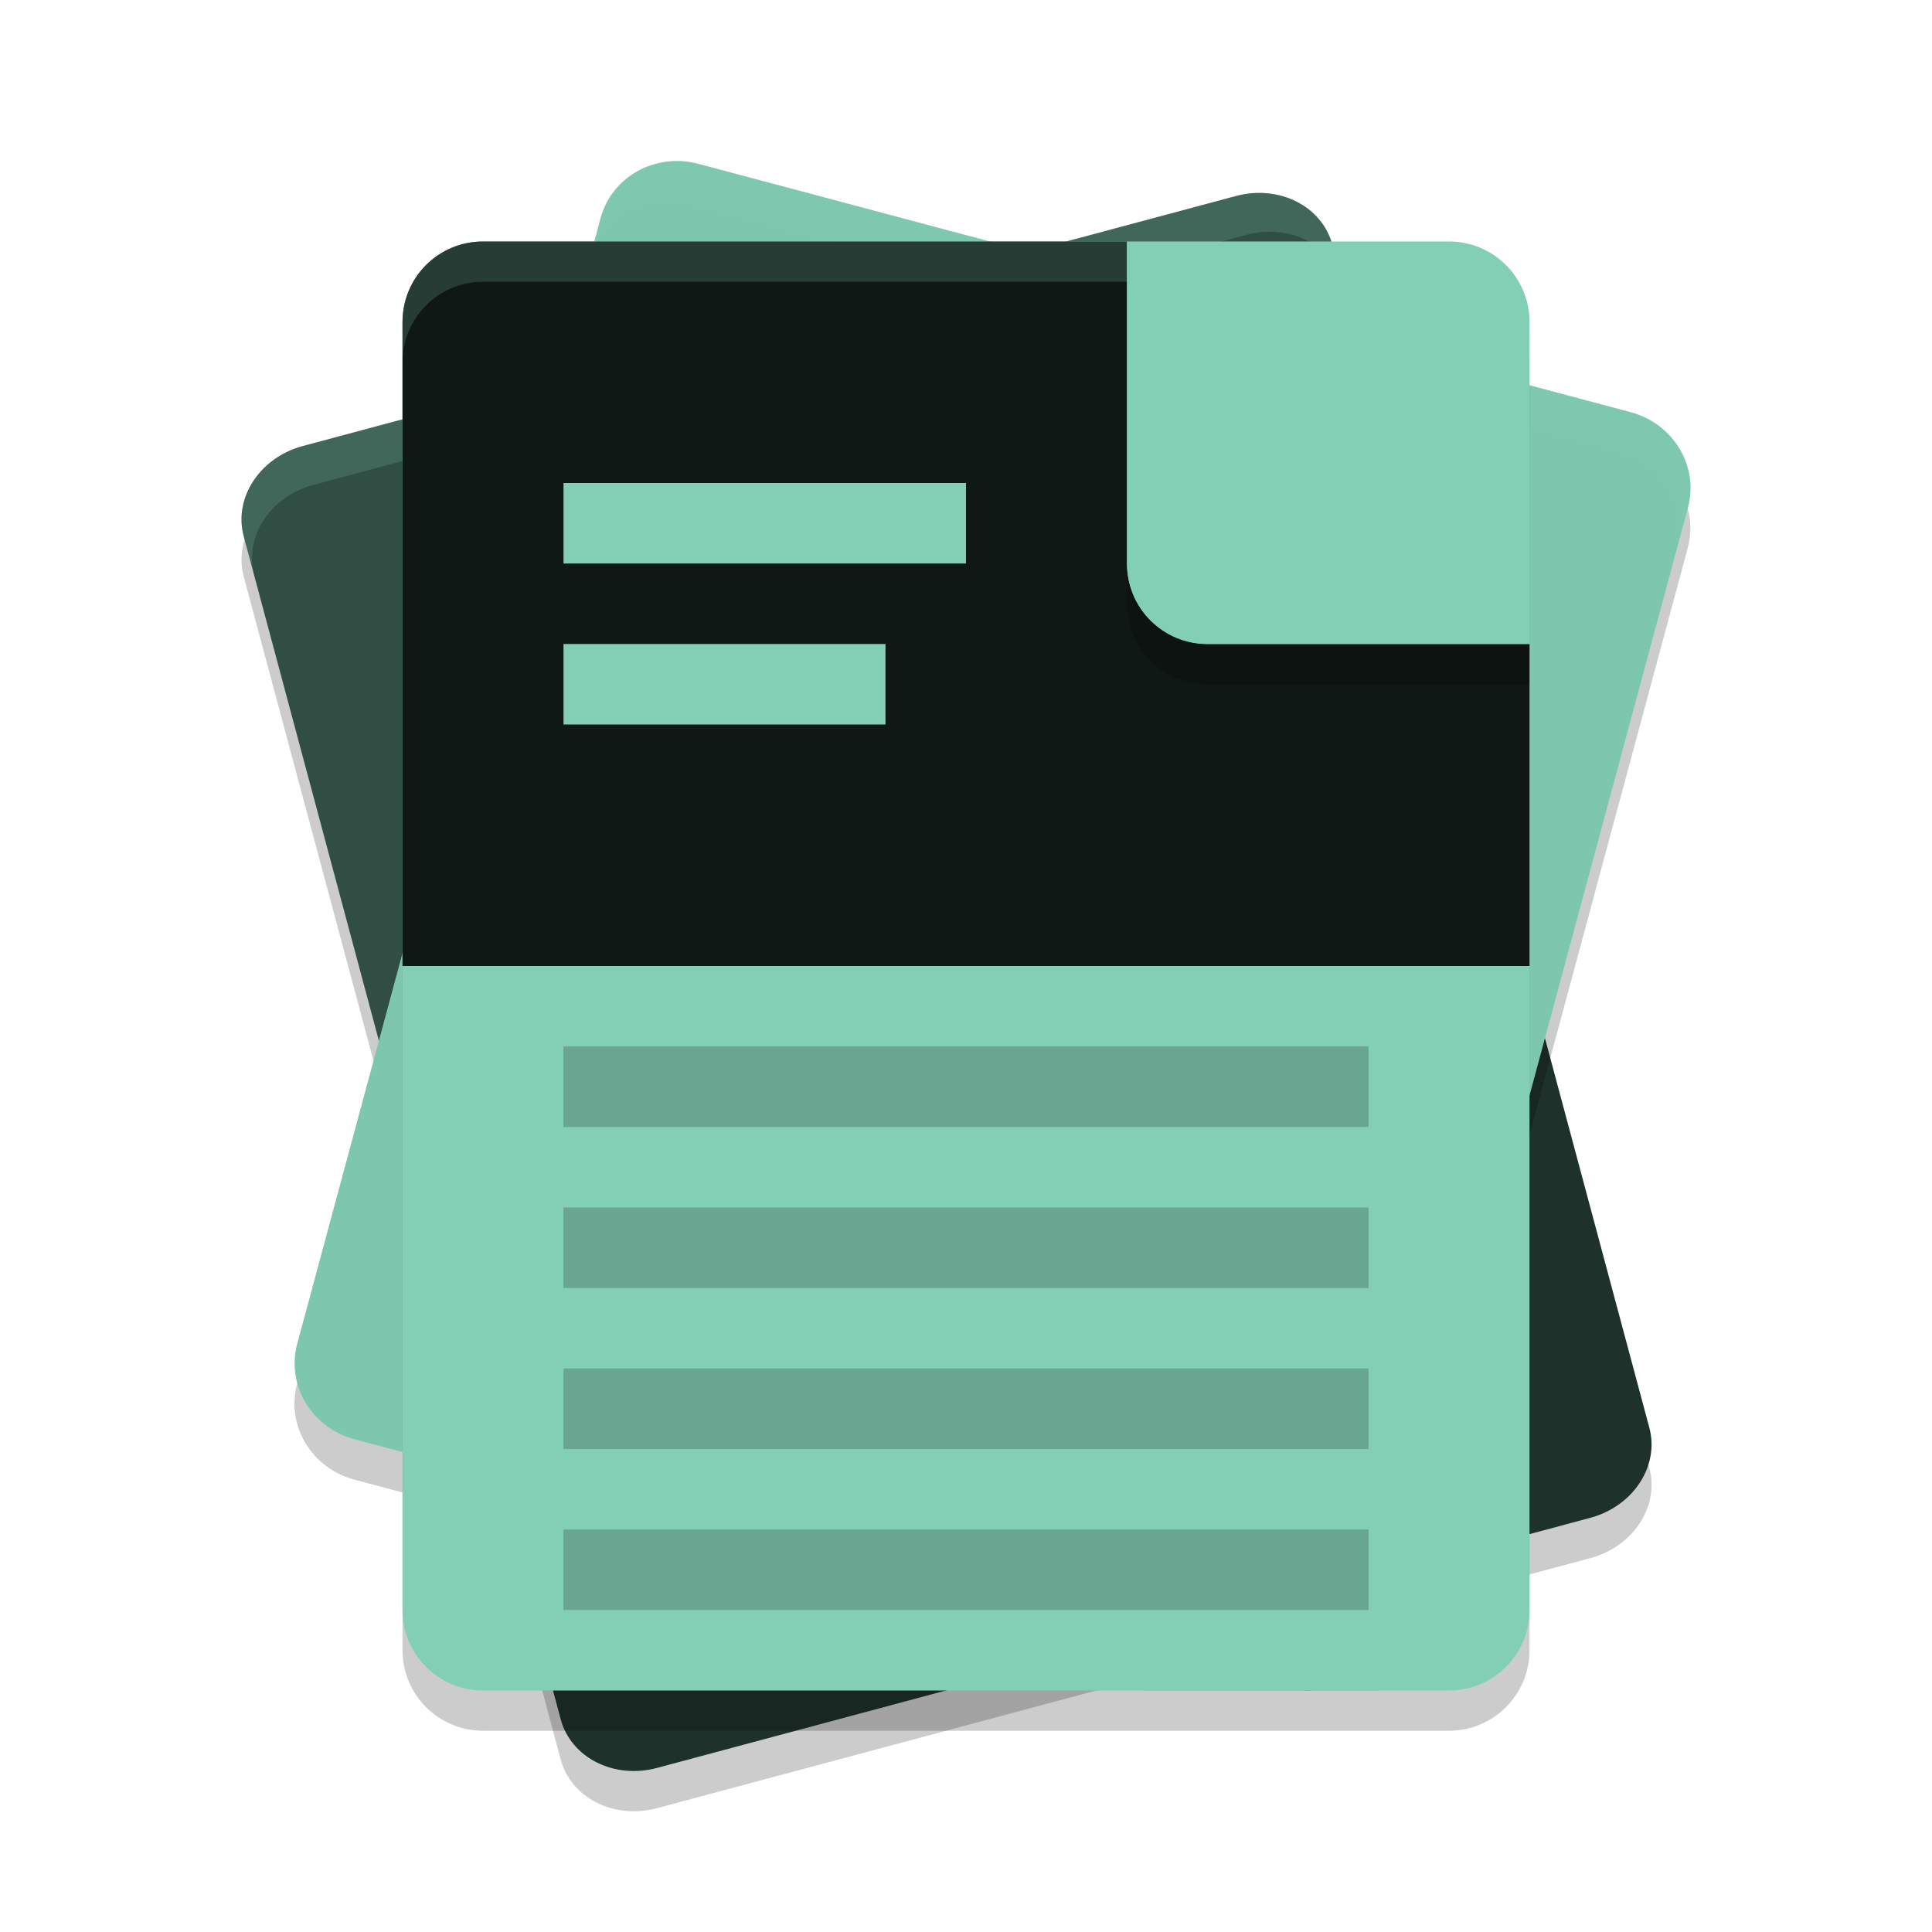
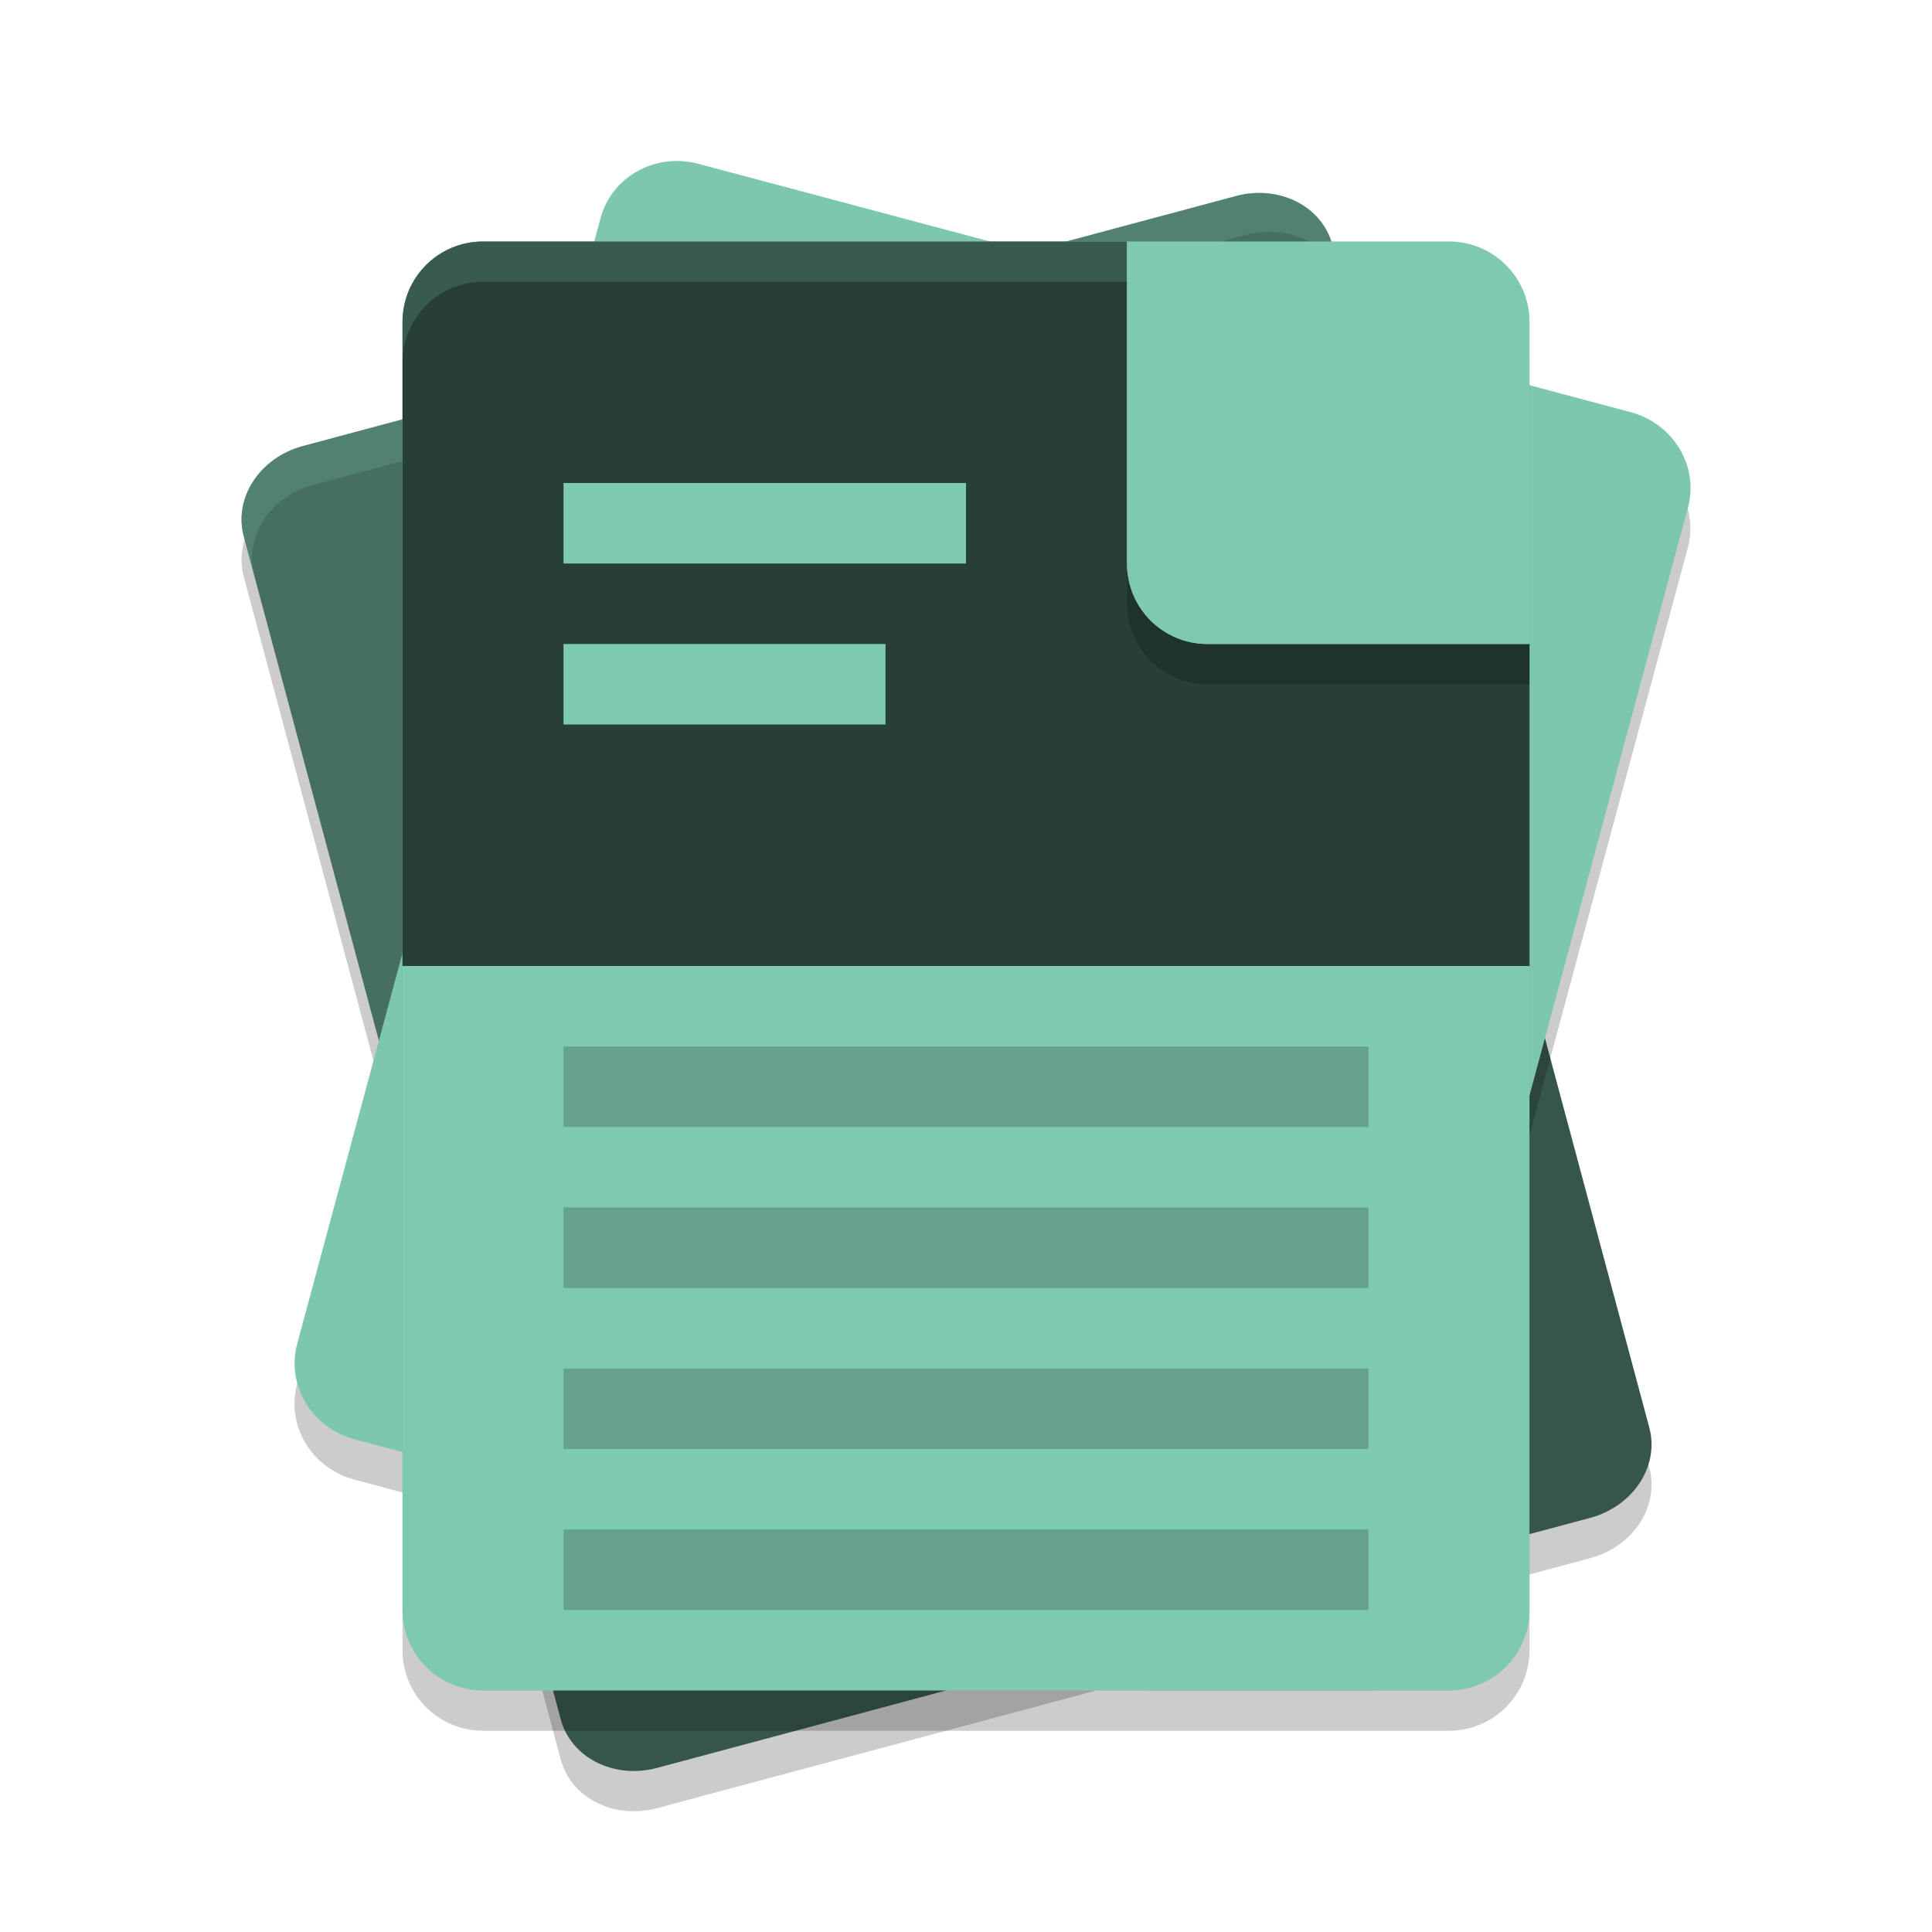
<svg xmlns="http://www.w3.org/2000/svg" width="48" height="48" version="1.1">
  <path d="m31.108 5.8c-0.132 0.011-0.267 0.033-0.4 0.068l-23.182 6.213c-1.07 0.287-1.726 1.288-1.471 2.242l3.938 14.695 27.047-7.246-3.938-14.697c-0.224-0.835-1.069-1.351-1.994-1.275zm5.932 15.973-27.047 7.248 3.938 14.695c0.256 0.955 1.324 1.494 2.394 1.207l23.184-6.211c1.07-0.287 1.724-1.288 1.469-2.242z" opacity=".2" />
-   <path d="m9.993 28.02 3.938 14.696c0.256 0.955 1.324 1.494 2.394 1.207l23.182-6.212c1.07-0.287 1.726-1.288 1.47-2.242l-3.938-14.696z" fill="#1f312b" />
-   <path d="m7.525 11.081c-1.07 0.287-1.726 1.288-1.47 2.243l3.938 14.696 27.046-7.247-3.938-14.696c-0.256-0.955-1.324-1.494-2.394-1.207z" fill="#314e44" />
-   <path d="m7.525 11.081c-1.07 0.287-1.726 1.287-1.47 2.242l0.261 0.965c-0.256-0.955 0.398-1.955 1.468-2.241l23.182-6.212c1.07-0.287 2.138 0.252 2.394 1.207l-0.259-0.966c-0.256-0.955-1.324-1.494-2.394-1.207z" fill="#82cfb6" opacity=".2" />
+   <path d="m9.993 28.02 3.938 14.696c0.256 0.955 1.324 1.494 2.394 1.207l23.182-6.212c1.07-0.287 1.726-1.288 1.47-2.242l-3.938-14.696z" fill="#36564c" />
+   <path d="m7.525 11.081c-1.07 0.287-1.726 1.288-1.47 2.243l3.938 14.696 27.046-7.247-3.938-14.696c-0.256-0.955-1.324-1.494-2.394-1.207z" fill="#466f61" />
+   <path d="m7.525 11.081c-1.07 0.287-1.726 1.287-1.47 2.242l0.261 0.965c-0.256-0.955 0.398-1.955 1.468-2.241l23.182-6.212c1.07-0.287 2.138 0.252 2.394 1.207l-0.259-0.966c-0.256-0.955-1.324-1.494-2.394-1.207z" fill="#7ec9b1" opacity=".2" />
  <path d="m16.951 5.005c-0.928-0.061-1.792 0.514-2.035 1.418l-7.535 27.96c-0.278 1.033 0.357 2.094 1.426 2.379l19.663 5.238h5.75c0.073-0.131 0.135-0.271 0.176-0.422l7.535-27.96c0.278-1.033-0.357-2.094-1.426-2.379l-23.155-6.168c-0.134-0.036-0.266-0.058-0.398-0.066z" opacity=".2" />
-   <path d="m17.352 4.071 23.156 6.168c1.069 0.285 1.706 1.345 1.427 2.378l-7.536 27.961c-0.278 1.033-1.363 1.635-2.432 1.35l-23.155-6.168c-1.069-0.285-1.706-1.345-1.427-2.378l7.536-27.961c0.278-1.033 1.363-1.635 2.432-1.35z" fill="#7ec7af" />
-   <path d="m40.507 10.239-23.157-6.168c-1.069-0.285-2.152 0.318-2.43 1.351l-0.259 0.966c0.278-1.033 1.361-1.635 2.43-1.351l23.157 6.168c1.064 0.283 1.698 1.336 1.429 2.364l0.257-0.952c0.278-1.033-0.358-2.093-1.427-2.378z" fill="#82cfb6" opacity=".2" />
+   <path d="m17.352 4.071 23.156 6.168c1.069 0.285 1.706 1.345 1.427 2.378l-7.536 27.961c-0.278 1.033-1.363 1.635-2.432 1.35l-23.155-6.168c-1.069-0.285-1.706-1.345-1.427-2.378l7.536-27.961c0.278-1.033 1.363-1.635 2.432-1.35z" fill="#7dc7af" />
+   <path d="m40.507 10.239-23.157-6.168c-1.069-0.285-2.152 0.318-2.43 1.351l-0.259 0.966c0.278-1.033 1.361-1.635 2.43-1.351l23.157 6.168c1.064 0.283 1.698 1.336 1.429 2.364l0.257-0.952c0.278-1.033-0.358-2.093-1.427-2.378z" fill="#7ec9b1" opacity=".2" />
  <rect x="10" y="7" width="28" height="36" rx="2" ry="2" opacity=".2" />
-   <rect x="10" y="6" width="28" height="36" rx="2" ry="2" fill="#82cfb6" />
-   <path d="m12 6c-1.108 0-2 0.892-2 2v16h28v-8h-8c-1.108 0-2-0.892-2-2v-8z" fill="#0f1815" />
+   <rect x="10" y="6" width="28" height="36" rx="2" ry="2" fill="#7ec9b1" />
+   <path d="m12 6c-1.108 0-2 0.892-2 2v16h28v-8h-8c-1.108 0-2-0.892-2-2v-8z" fill="#283f37" />
  <rect x="14" y="38" width="20" height="2" opacity=".2" />
  <rect x="14" y="34" width="20" height="2" opacity=".2" />
  <rect x="14" y="30" width="20" height="2" opacity=".2" />
  <rect x="14" y="26" width="20" height="2" opacity=".2" />
-   <rect x="14" y="16" width="8" height="2" fill="#82cfb6" />
-   <rect x="14" y="12" width="10" height="2" fill="#82cfb6" />
+   <rect x="14" y="16" width="8" height="2" fill="#7ec9b1" />
+   <rect x="14" y="12" width="10" height="2" fill="#7ec9b1" />
  <path d="m28 14v1c0 1.108 0.892 2 2 2h8v-1h-8c-1.108 0-2-0.892-2-2z" opacity=".2" />
-   <path d="m28 6v8c0 1.108 0.892 2 2 2h8z" fill="#82cfb6" />
-   <path d="m12 6c-0.825 0-1.529 0.495-1.836 1.205-0.002 0.005-0.006 0.009-0.008 0.014v0.002c-0.001 0.003-0.003 0.007-0.004 0.01-0.098 0.237-0.152 0.496-0.152 0.77v1c0-0.273 0.054-0.533 0.152-0.77 0.001-0.003 0.003-0.007 0.004-0.01v-0.002c0.002-0.005 0.006-0.009 0.008-0.014 0.307-0.71 1.011-1.205 1.836-1.205h24c1.108 0 2 0.892 2 2v-1c0-1.108-0.892-2-2-2h-8z" fill="#82cfb6" opacity=".2" />
+   <path d="m28 6v8c0 1.108 0.892 2 2 2h8z" fill="#7ec9b1" />
+   <path d="m12 6c-0.825 0-1.529 0.495-1.836 1.205-0.002 0.005-0.006 0.009-0.008 0.014v0.002c-0.001 0.003-0.003 0.007-0.004 0.01-0.098 0.237-0.152 0.496-0.152 0.77v1c0-0.273 0.054-0.533 0.152-0.77 0.001-0.003 0.003-0.007 0.004-0.01v-0.002c0.002-0.005 0.006-0.009 0.008-0.014 0.307-0.71 1.011-1.205 1.836-1.205h24c1.108 0 2 0.892 2 2v-1c0-1.108-0.892-2-2-2h-8z" fill="#7ec9b1" opacity=".2" />
</svg>
